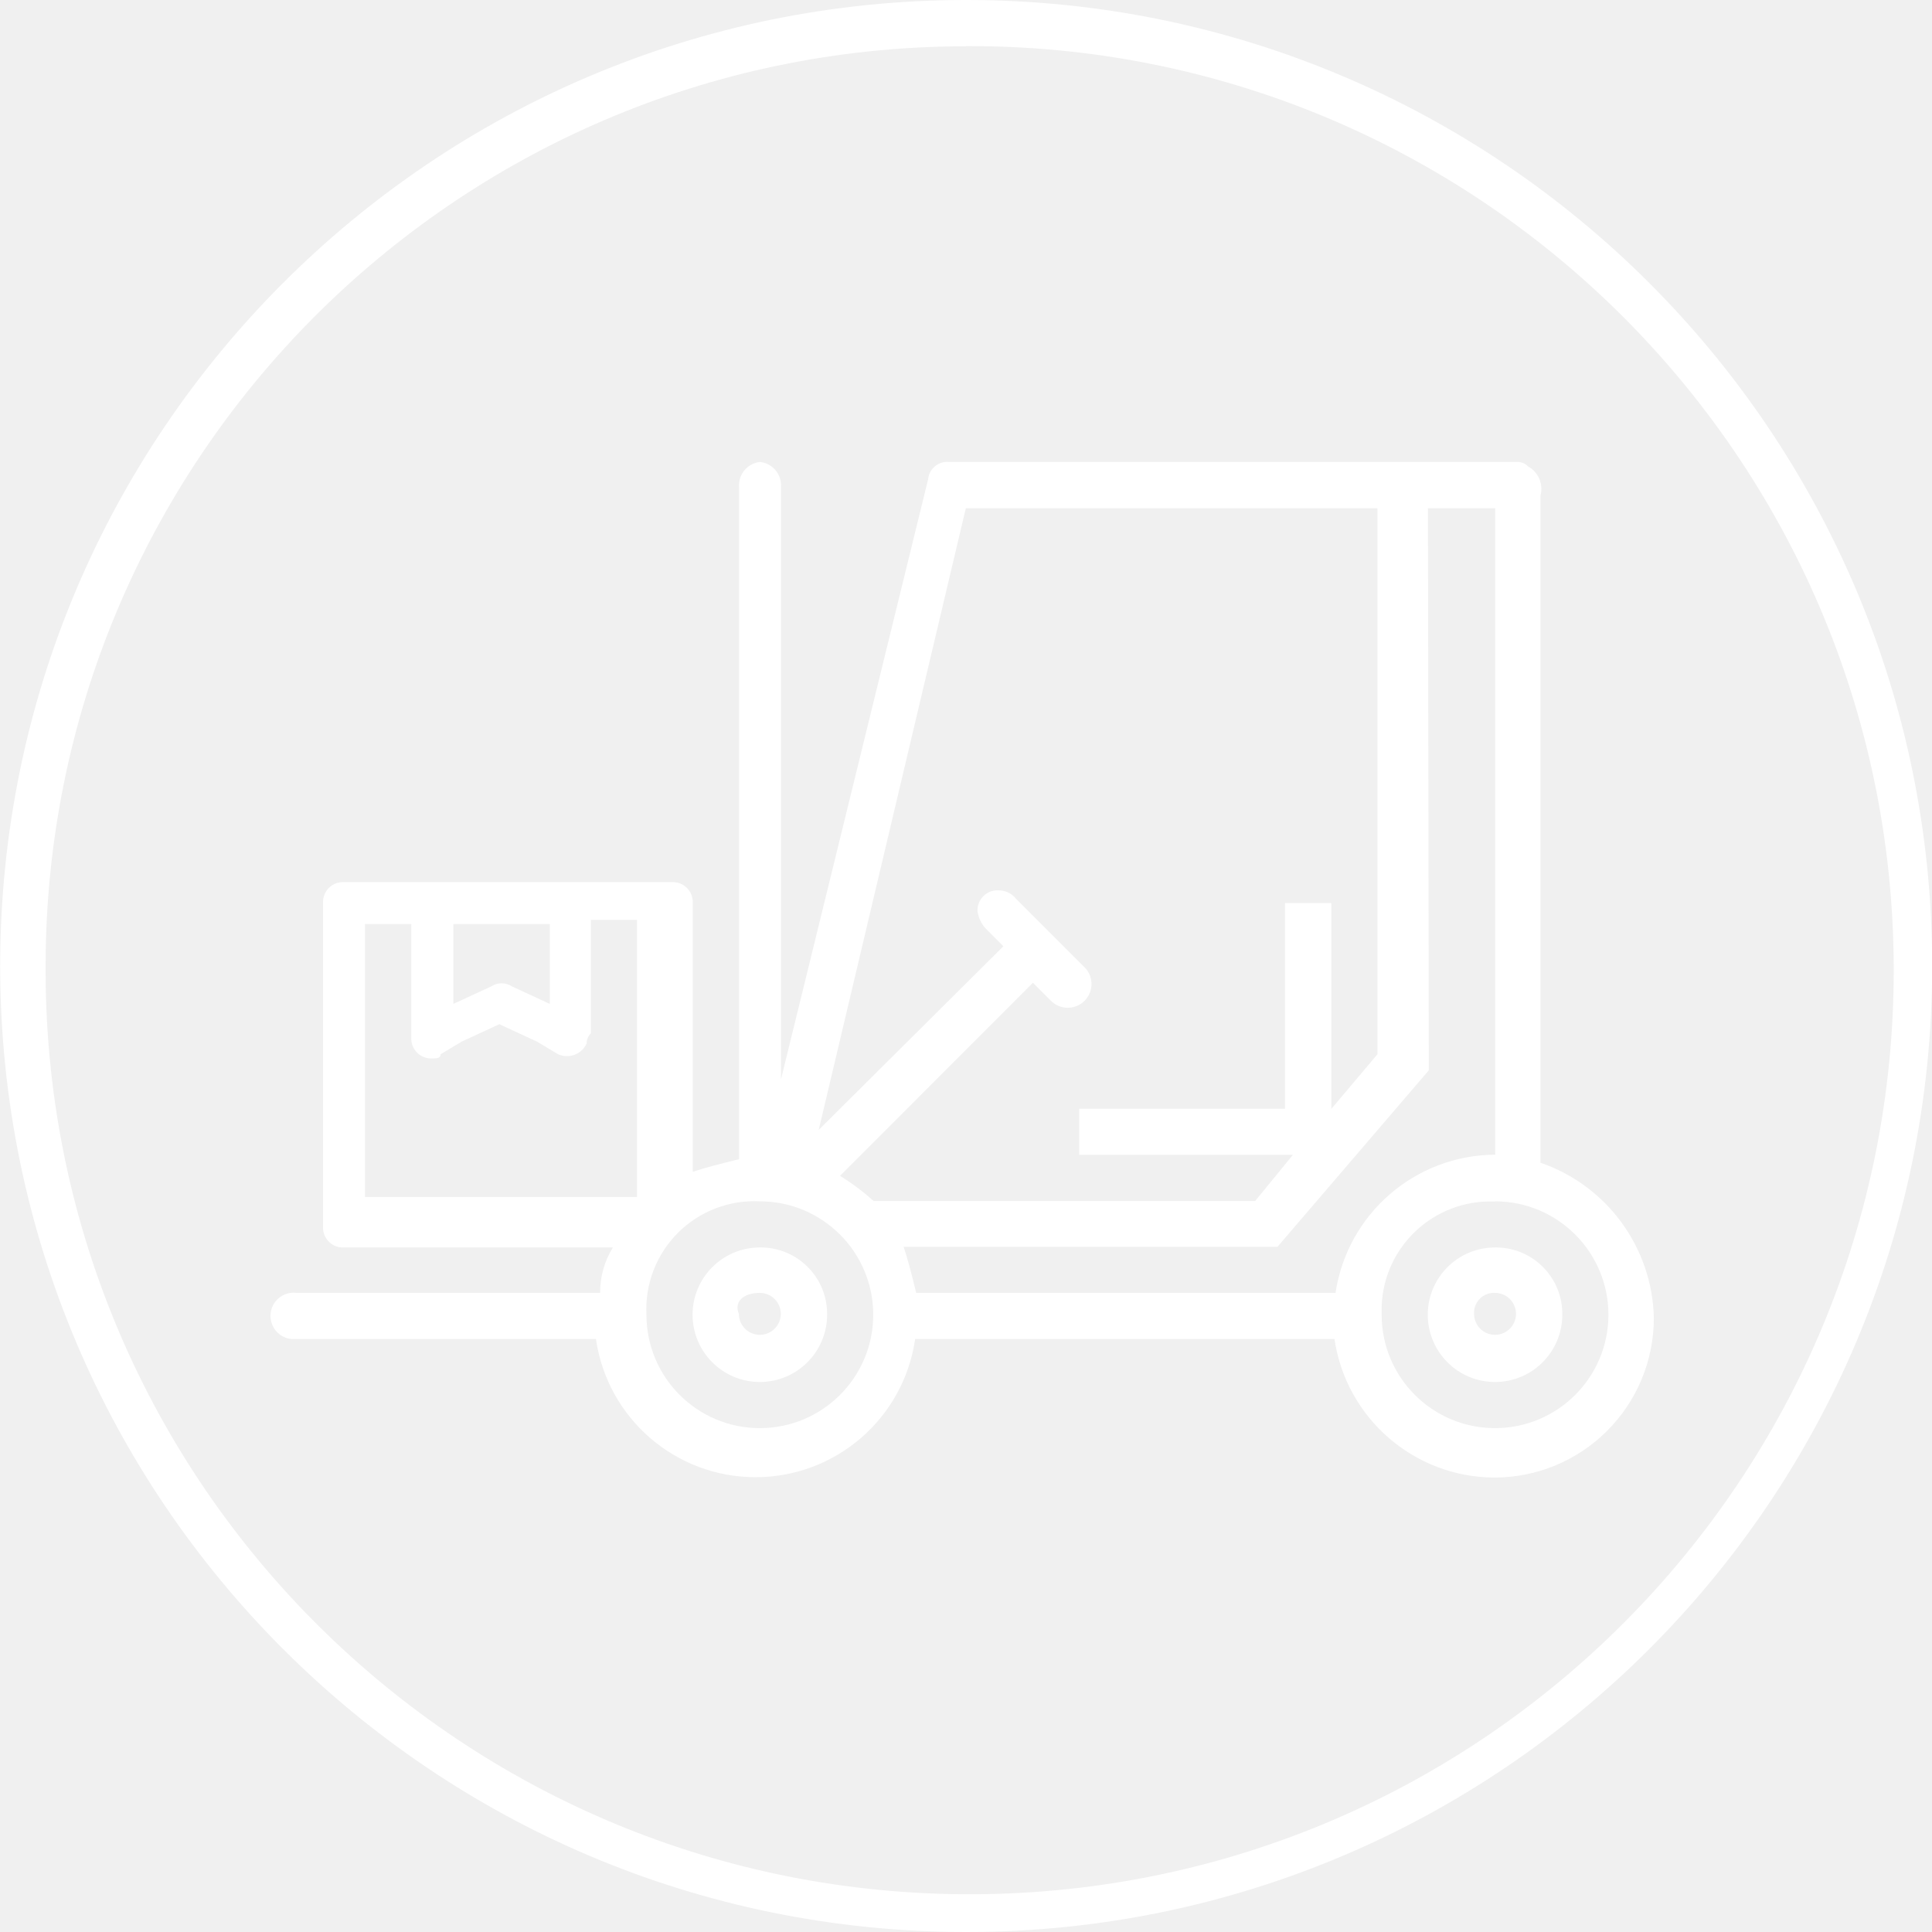
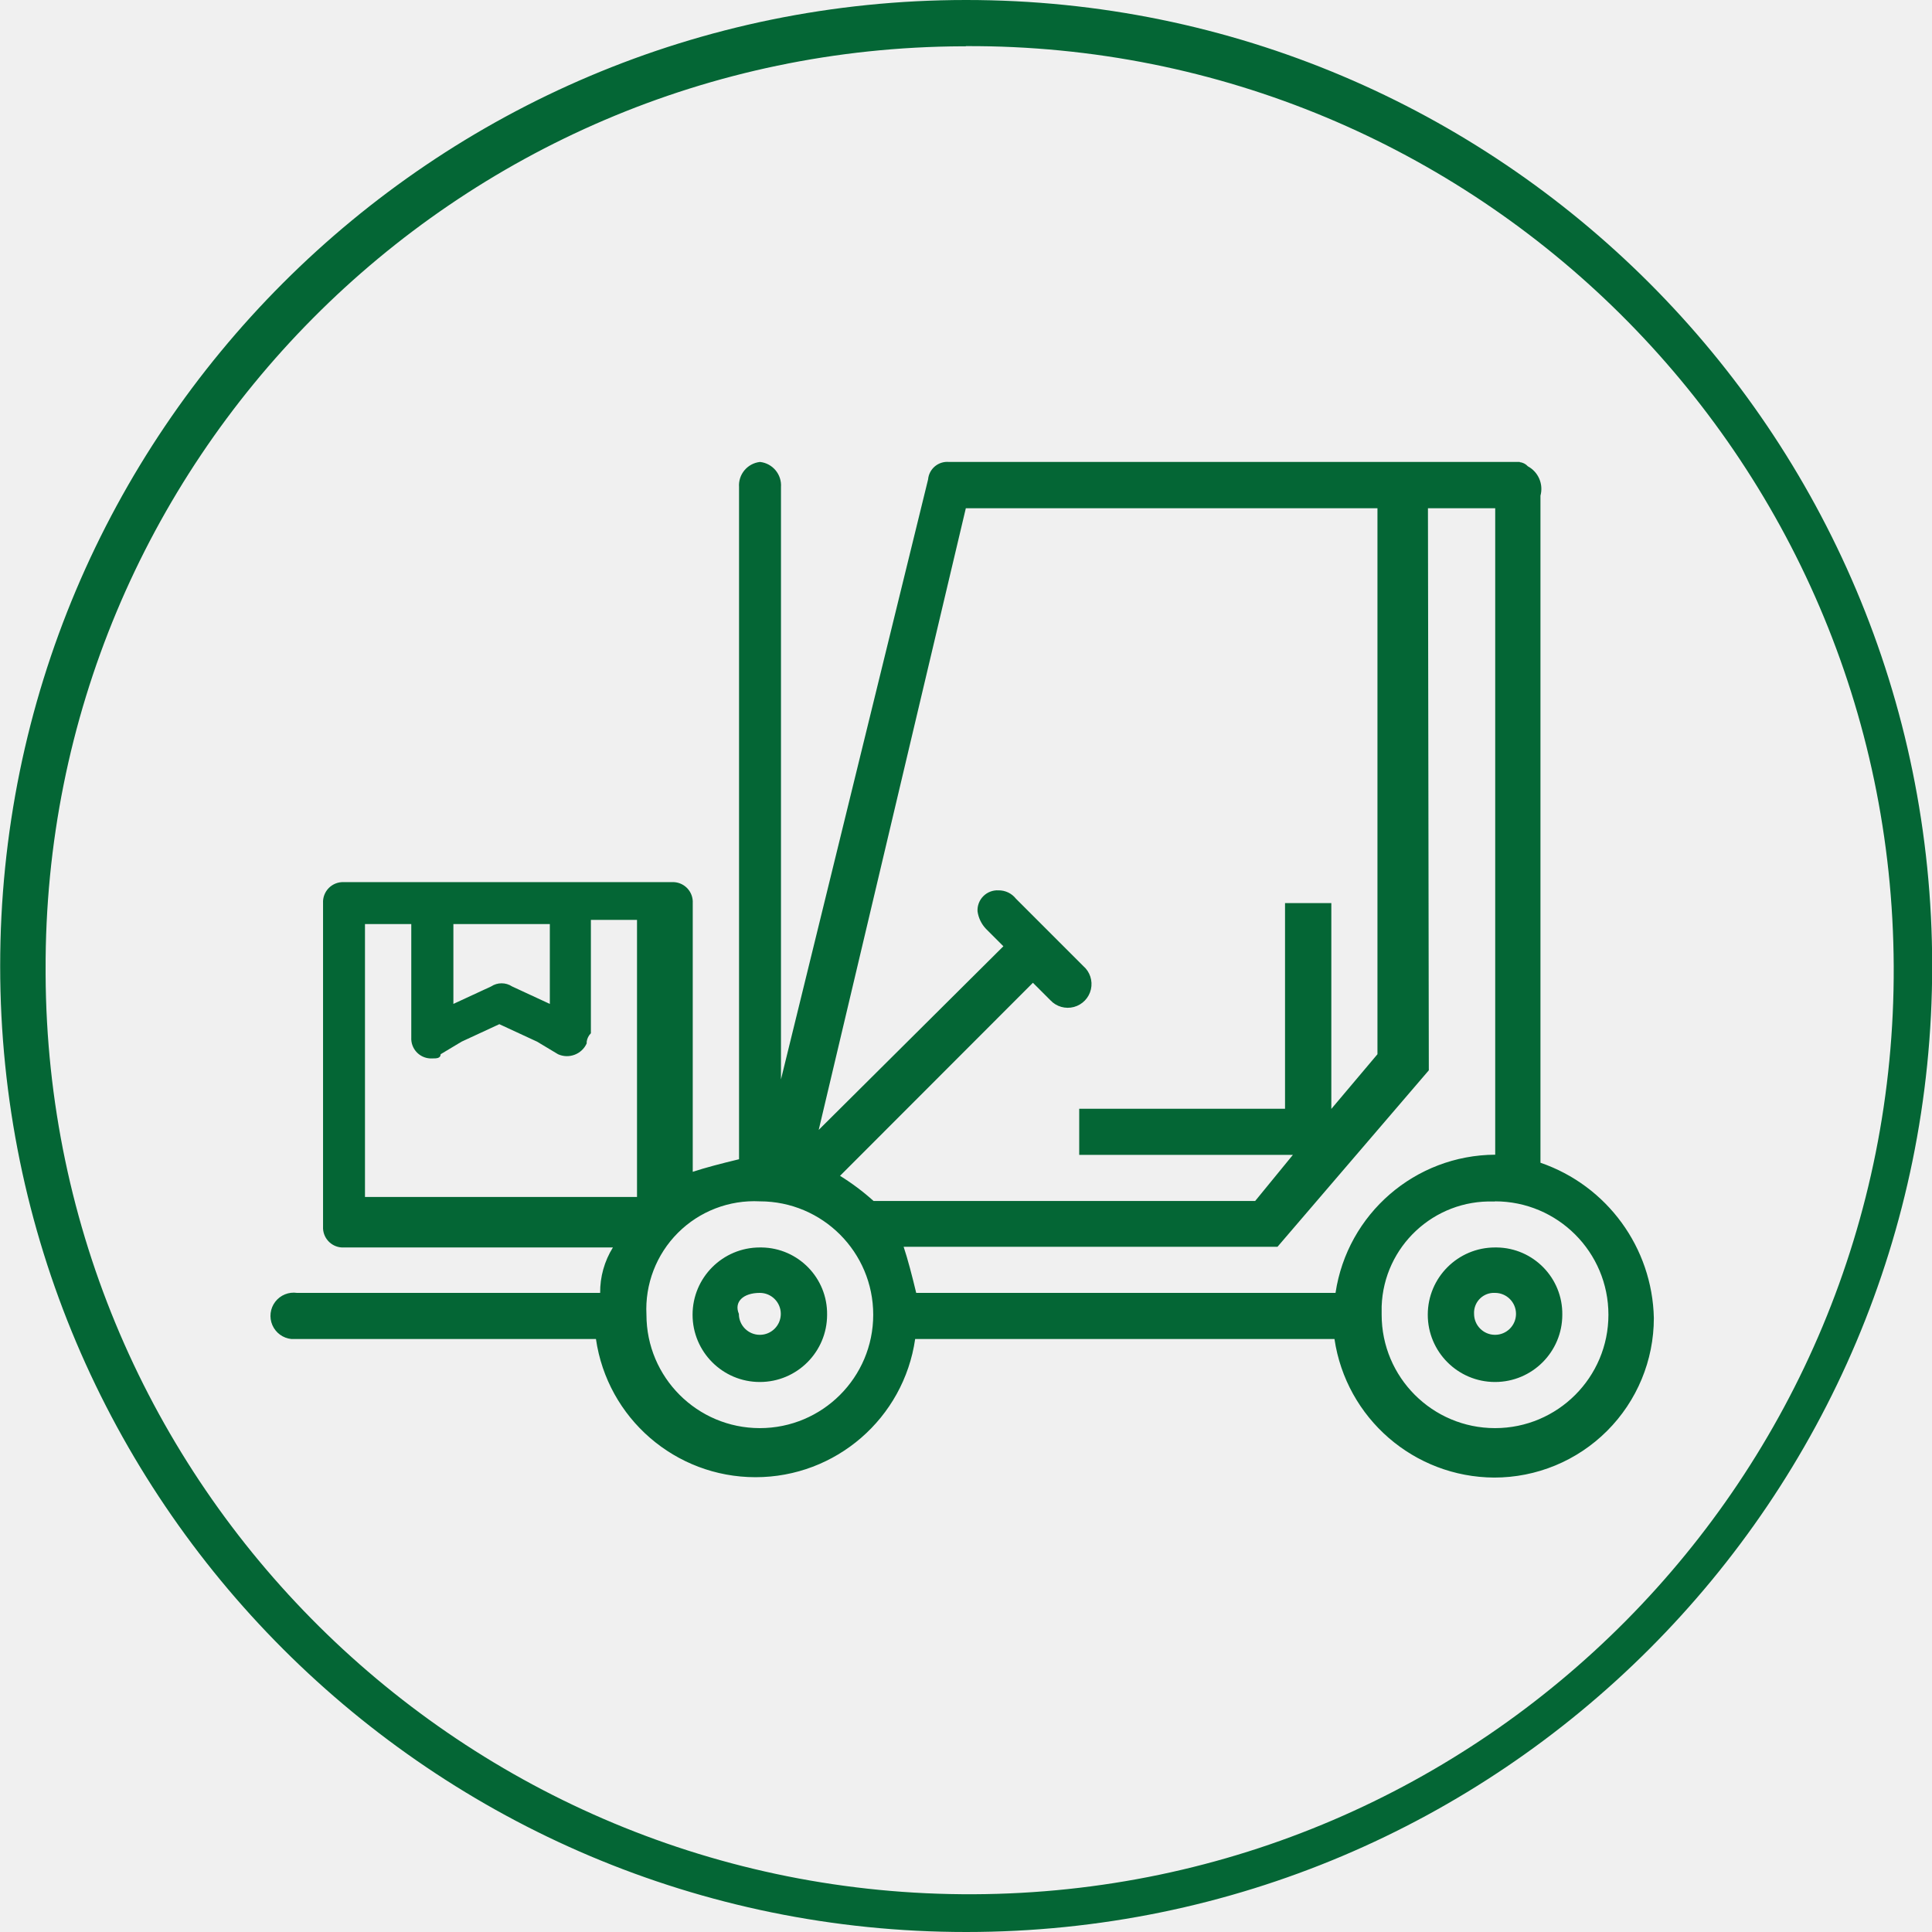
<svg xmlns="http://www.w3.org/2000/svg" viewBox="0 0 110.58 110.58">
  <g id="ce096d72-208d-4df7-8992-c43c9c802f20" data-name="Livello 2">
    <g id="00dc6f8f-5d04-47b8-bb73-ec6880d99e22" data-name="Livello 1">
-       <path d="M55.28,0a55.29,55.29,0,1,0,55.31,55.29A55.29,55.29,0,0,0,55.28,0Zm0,2.64A52.89,52.89,0,1,1,2.61,55.76q0-.11,0-.23A52.69,52.69,0,0,1,55.11,2.65h.17ZM87,26.44H54.32a1.1,1.1,0,0,0-1.2,1L44.7,61.78V27.88a1.35,1.35,0,0,0-1.2-1.44h0a1.35,1.35,0,0,0-1.2,1.44V66.35c-1,.24-1.92.48-2.65.72V51.69a1.14,1.14,0,0,0-1.07-1.2H19.69a1.14,1.14,0,0,0-1.2,1.2V70.2a1.14,1.14,0,0,0,1.07,1.2H35.08A4.84,4.84,0,0,0,34.35,74H17a1.33,1.33,0,1,0-.32,2.64H34.11a9.23,9.23,0,0,0,18.27,0h24a9.29,9.29,0,0,0,9.14,7.93,9.13,9.13,0,0,0,9.14-9.13h0a9.62,9.62,0,0,0-6.49-8.89V28.37a1.47,1.47,0,0,0-.72-1.68h0a.74.74,0,0,0-.48-.24ZM55.28,29.09H78.84V60.34L76.2,63.47V51.69H73.55V63.46H61.77v2.64H74l-2.16,2.64H50a13.36,13.36,0,0,0-1.92-1.44L59.12,56.25l1,1A1.36,1.36,0,1,0,62,55.29h0l-3.85-3.85a1.25,1.25,0,0,0-1-.48,1.14,1.14,0,0,0-1.2,1.2,1.82,1.82,0,0,0,.48,1l1,1L46.86,64.67Zm26.45,0h3.85v37A9.29,9.29,0,0,0,76.44,74h-24c-.24-1-.48-1.92-.72-2.64h21.4l8.66-10.1ZM20.89,52.89h2.65v6.49a1.14,1.14,0,0,0,1.07,1.2h.13c.24,0,.48,0,.48-.24l1.2-.72h0l2.16-1,2.16,1h0l1.2.72a1.24,1.24,0,0,0,1.64-.62l0-.1a.84.84,0,0,1,.24-.48V52.65h2.64V68.51H20.89Zm5.29,0h5.29v4.57l-2.16-1a1.09,1.09,0,0,0-1.2,0l-2.16,1V52.89ZM43.49,68.76A6.49,6.49,0,1,1,37,75.25a6.18,6.18,0,0,1,6.49-6.49Zm42.08,0a6.49,6.49,0,1,1-6.49,6.49v-.48a6.22,6.22,0,0,1,6.42-6h.07ZM43.49,71.4a3.85,3.85,0,1,0,3.85,3.85,3.8,3.8,0,0,0-3.75-3.85h-.1Zm42.08,0a3.85,3.85,0,1,0,3.85,3.85,3.8,3.8,0,0,0-3.75-3.85h-.1ZM43.49,74a1.2,1.2,0,1,1-1.2,1.2C42,74.52,42.53,74,43.49,74Zm42.08,0a1.2,1.2,0,1,1-1.2,1.2A1.14,1.14,0,0,1,85.44,74Z" fill="#fff" />
+       <path d="M55.28,0a55.29,55.29,0,1,0,55.31,55.29A55.29,55.29,0,0,0,55.28,0Zm0,2.64A52.89,52.89,0,1,1,2.61,55.76q0-.11,0-.23A52.69,52.69,0,0,1,55.11,2.65h.17ZM87,26.44H54.32a1.1,1.1,0,0,0-1.2,1L44.7,61.78V27.88a1.35,1.35,0,0,0-1.2-1.44h0a1.35,1.35,0,0,0-1.2,1.44V66.35c-1,.24-1.92.48-2.65.72V51.69a1.14,1.14,0,0,0-1.07-1.2H19.69a1.14,1.14,0,0,0-1.2,1.2V70.2a1.14,1.14,0,0,0,1.07,1.2H35.08A4.84,4.84,0,0,0,34.35,74H17a1.33,1.33,0,1,0-.32,2.64H34.11a9.23,9.23,0,0,0,18.27,0h24a9.29,9.29,0,0,0,9.14,7.93,9.13,9.13,0,0,0,9.14-9.13h0a9.62,9.62,0,0,0-6.49-8.89V28.37a1.47,1.47,0,0,0-.72-1.68h0a.74.74,0,0,0-.48-.24ZM55.28,29.09H78.84V60.34L76.2,63.47V51.69H73.55V63.46H61.77v2.64H74l-2.16,2.64H50a13.36,13.36,0,0,0-1.92-1.44L59.12,56.25l1,1A1.36,1.36,0,1,0,62,55.29h0l-3.85-3.85a1.25,1.25,0,0,0-1-.48,1.14,1.14,0,0,0-1.2,1.2,1.82,1.82,0,0,0,.48,1l1,1L46.86,64.67Zm26.45,0h3.85v37A9.29,9.29,0,0,0,76.44,74h-24c-.24-1-.48-1.92-.72-2.64h21.4l8.66-10.1ZM20.89,52.89h2.65v6.49a1.14,1.14,0,0,0,1.07,1.2h.13c.24,0,.48,0,.48-.24l1.2-.72h0l2.16-1,2.16,1h0l1.2.72a1.24,1.24,0,0,0,1.64-.62l0-.1a.84.84,0,0,1,.24-.48V52.65h2.64V68.51H20.89Zm5.29,0h5.29v4.57l-2.16-1a1.09,1.09,0,0,0-1.2,0l-2.16,1V52.89ZM43.49,68.76A6.49,6.49,0,1,1,37,75.25a6.18,6.18,0,0,1,6.49-6.49Zm42.08,0a6.49,6.49,0,1,1-6.49,6.49v-.48a6.22,6.22,0,0,1,6.42-6h.07ZM43.49,71.4a3.85,3.85,0,1,0,3.85,3.85,3.8,3.8,0,0,0-3.75-3.85h-.1Zm42.08,0a3.85,3.85,0,1,0,3.85,3.85,3.8,3.8,0,0,0-3.75-3.85h-.1ZM43.49,74a1.2,1.2,0,1,1-1.2,1.2C42,74.52,42.53,74,43.49,74Zm42.08,0a1.2,1.2,0,1,1-1.2,1.2A1.14,1.14,0,0,1,85.44,74Z" fill="#046635" />
    </g>
  </g>
</svg>
